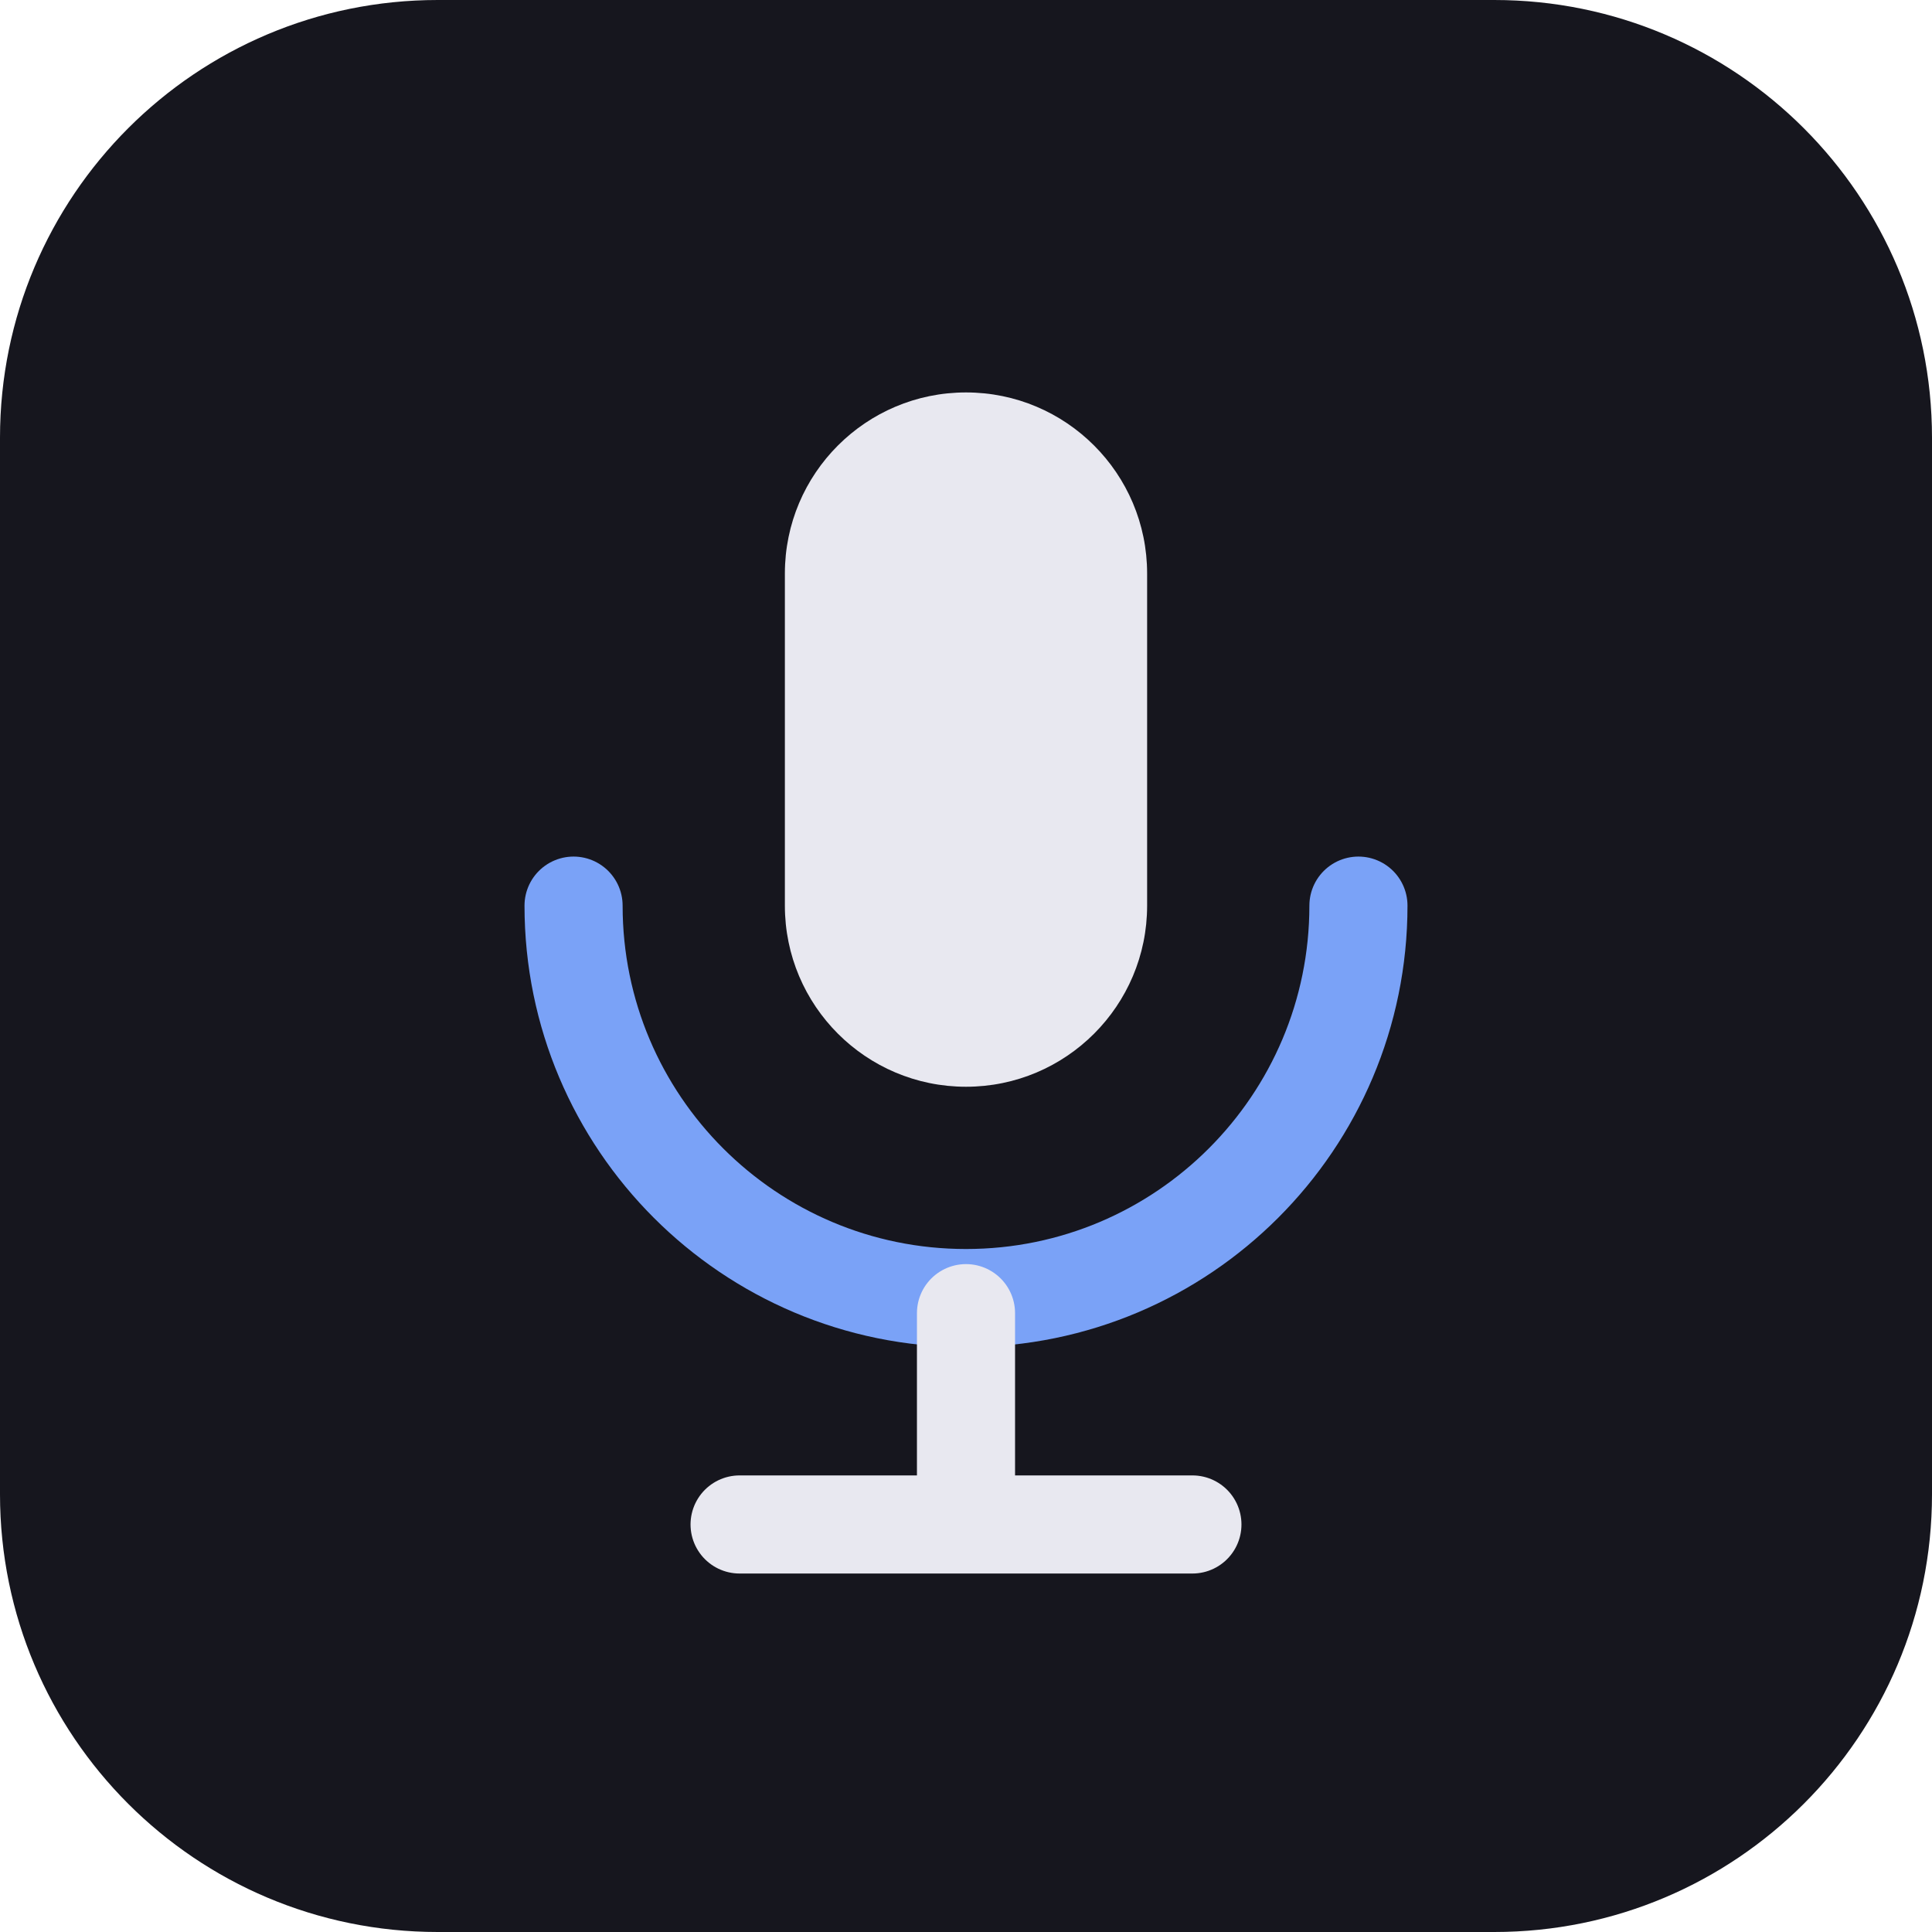
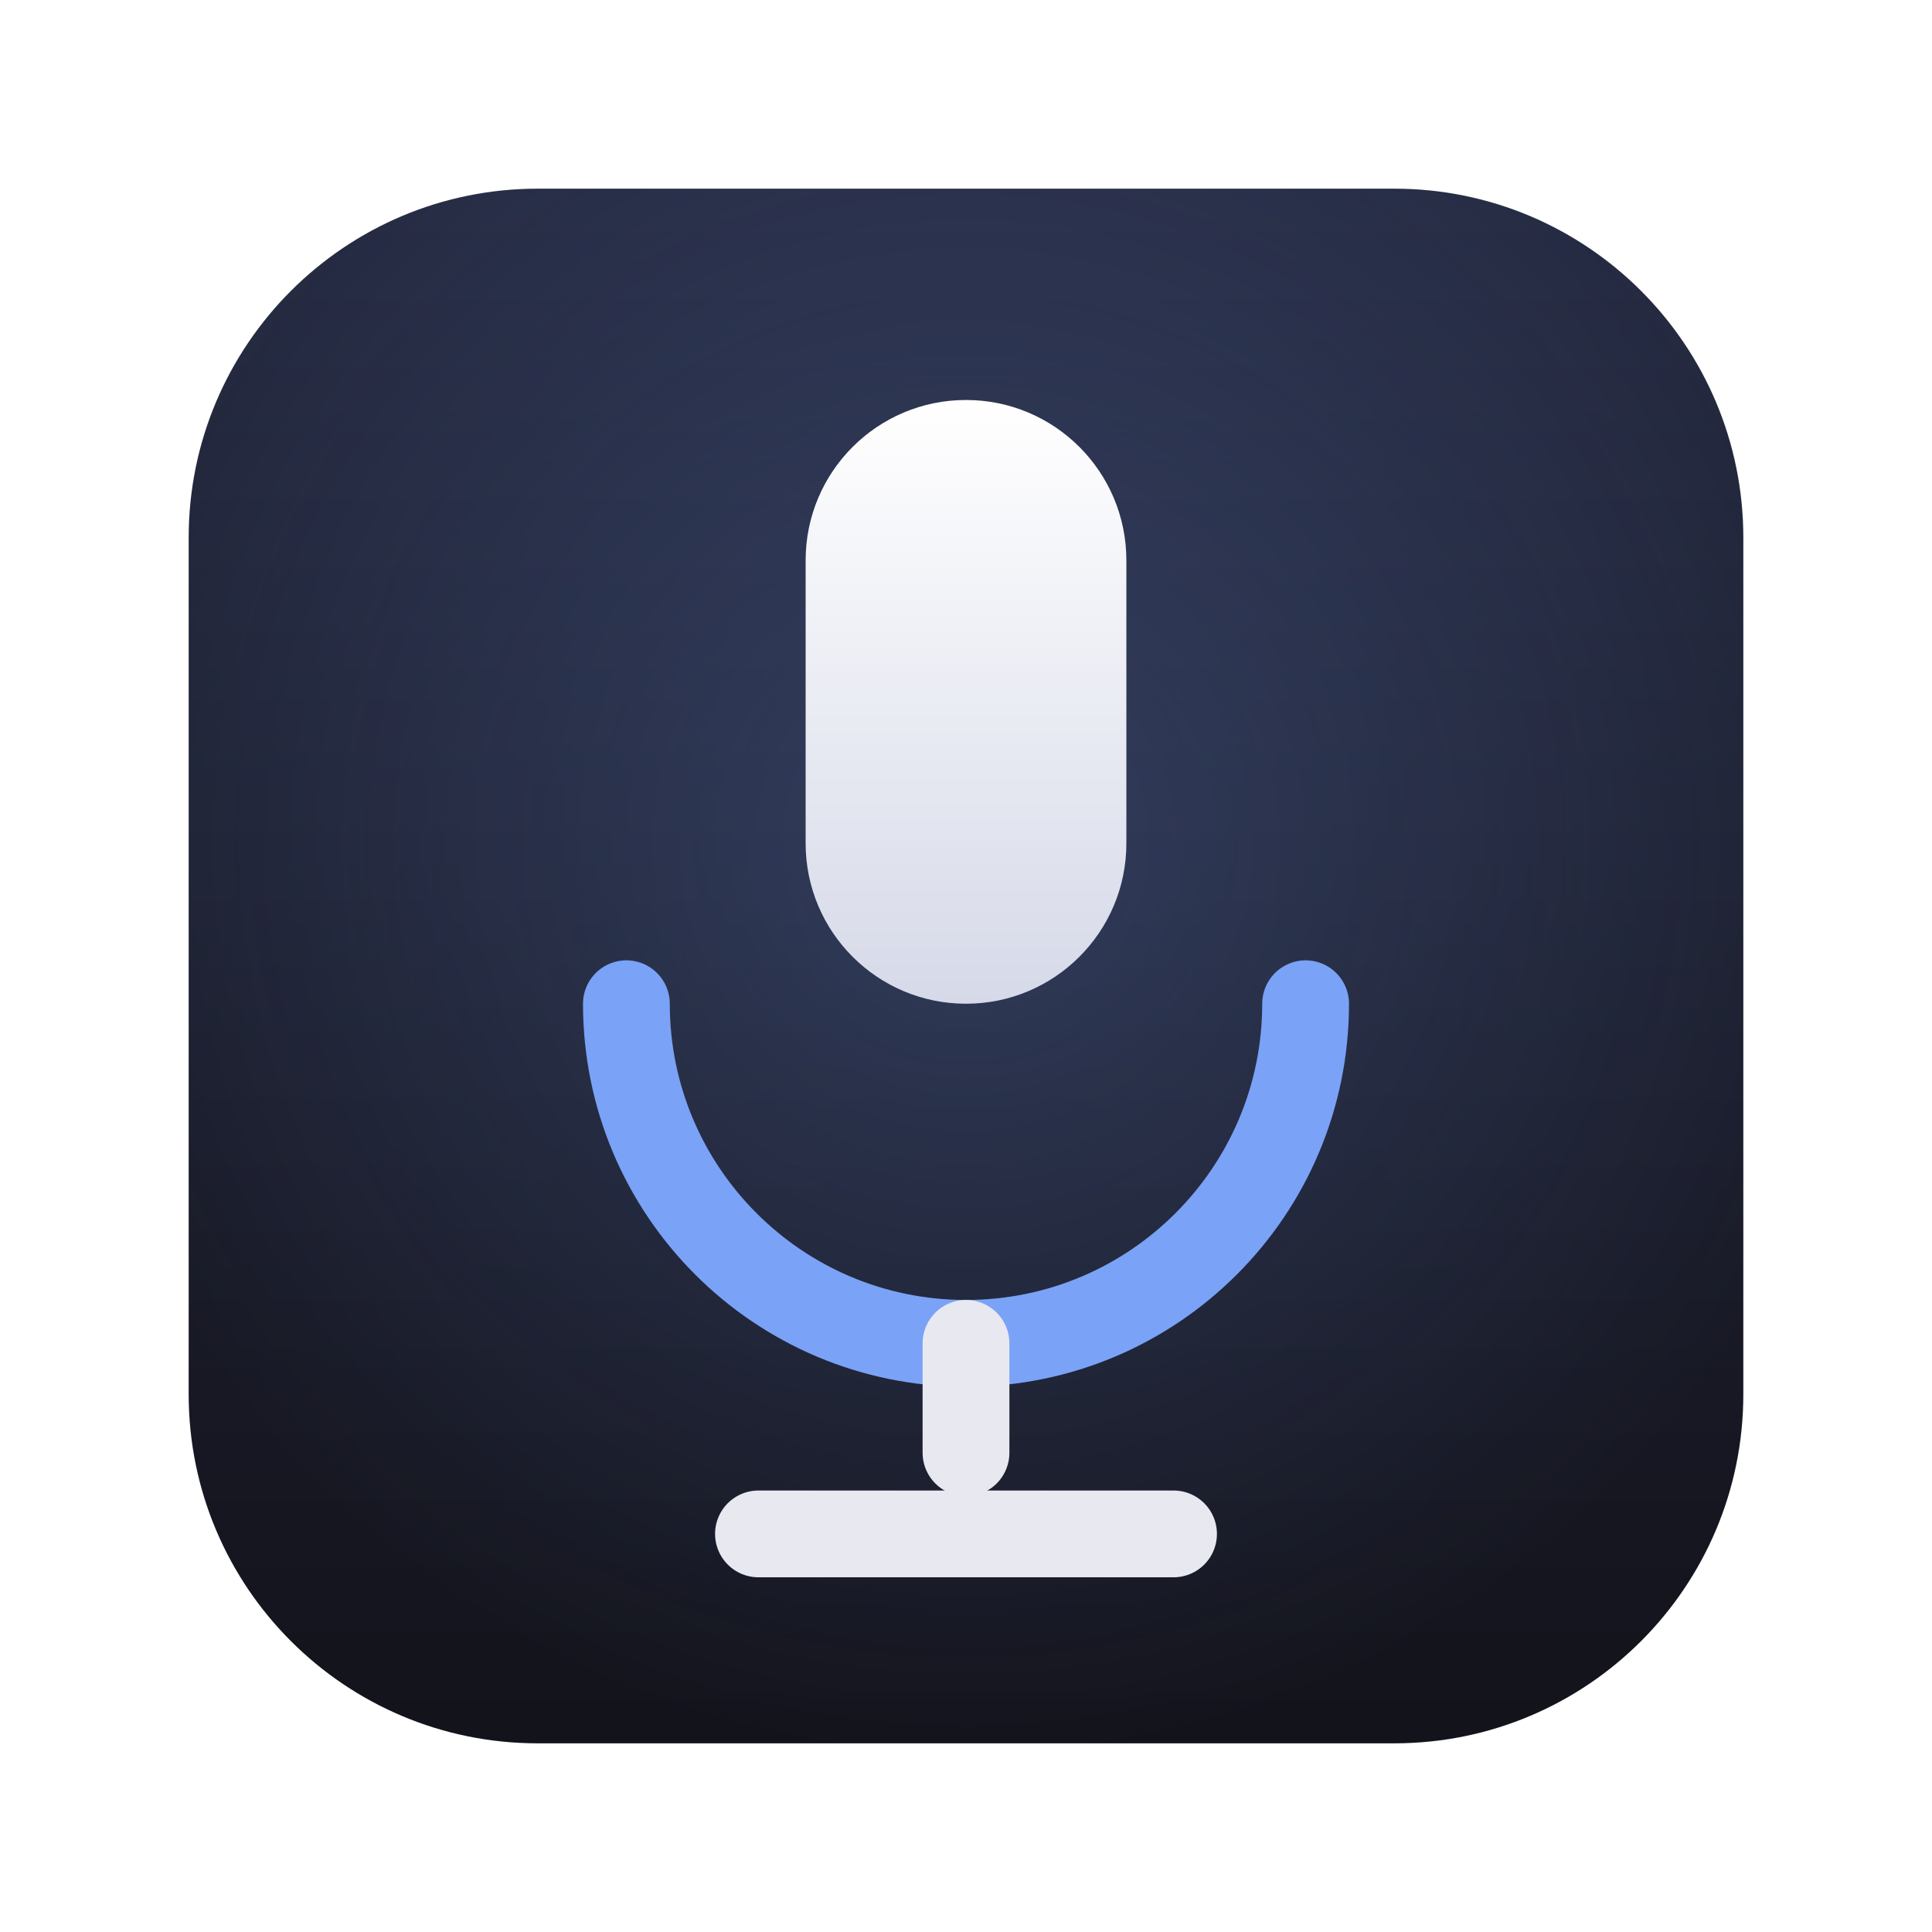
- <svg xmlns="http://www.w3.org/2000/svg" width="256" height="256" viewBox="0 0 256 256">
-   <rect width="256" height="256" rx="58" fill="#16161e" />
-   <rect x="104" y="52" width="48" height="92" rx="24" fill="#e8e8f0" />
-   <path d="M76 120 a52 52 0 0 0 104 0" stroke="#7aa2f7" stroke-width="13" fill="none" stroke-linecap="round" />
-   <line x1="128" y1="174" x2="128" y2="198" stroke="#e8e8f0" stroke-width="13" stroke-linecap="round" />
-   <line x1="98" y1="202" x2="158" y2="202" stroke="#e8e8f0" stroke-width="13" stroke-linecap="round" />
+ <svg xmlns="http://www.w3.org/2000/svg" width="1024" height="1024" viewBox="0 0 1024 1024">
+   <defs>
+     <linearGradient id="bg" x1="0" y1="0" x2="0" y2="1">
+       <stop offset="0" stop-color="#252a41" />
+       <stop offset="1" stop-color="#13131b" />
+     </linearGradient>
+     <radialGradient id="glow" cx="0.5" cy="0.42" r="0.6">
+       <stop offset="0" stop-color="#7aa2f7" stop-opacity="0.22" />
+       <stop offset="1" stop-color="#7aa2f7" stop-opacity="0" />
+     </radialGradient>
+     <linearGradient id="mic" x1="0" y1="0" x2="0" y2="1">
+       <stop offset="0" stop-color="#ffffff" />
+       <stop offset="1" stop-color="#d6d9e8" />
+     </linearGradient>
+   </defs>
+   <rect x="100" y="100" width="824" height="824" rx="185" fill="url(#bg)" />
+   <rect x="100" y="100" width="824" height="824" rx="185" fill="url(#glow)" />
+   <rect x="427" y="212" width="170" height="320" rx="85" fill="url(#mic)" />
+   <path d="M 332 532 a 180 180 0 0 0 360 0" stroke="#7aa2f7" stroke-width="46" fill="none" stroke-linecap="round" />
+   <line x1="512" y1="712" x2="512" y2="770" stroke="#e8e8f0" stroke-width="46" stroke-linecap="round" />
+   <line x1="402" y1="813" x2="622" y2="813" stroke="#e8e8f0" stroke-width="46" stroke-linecap="round" />
</svg>
